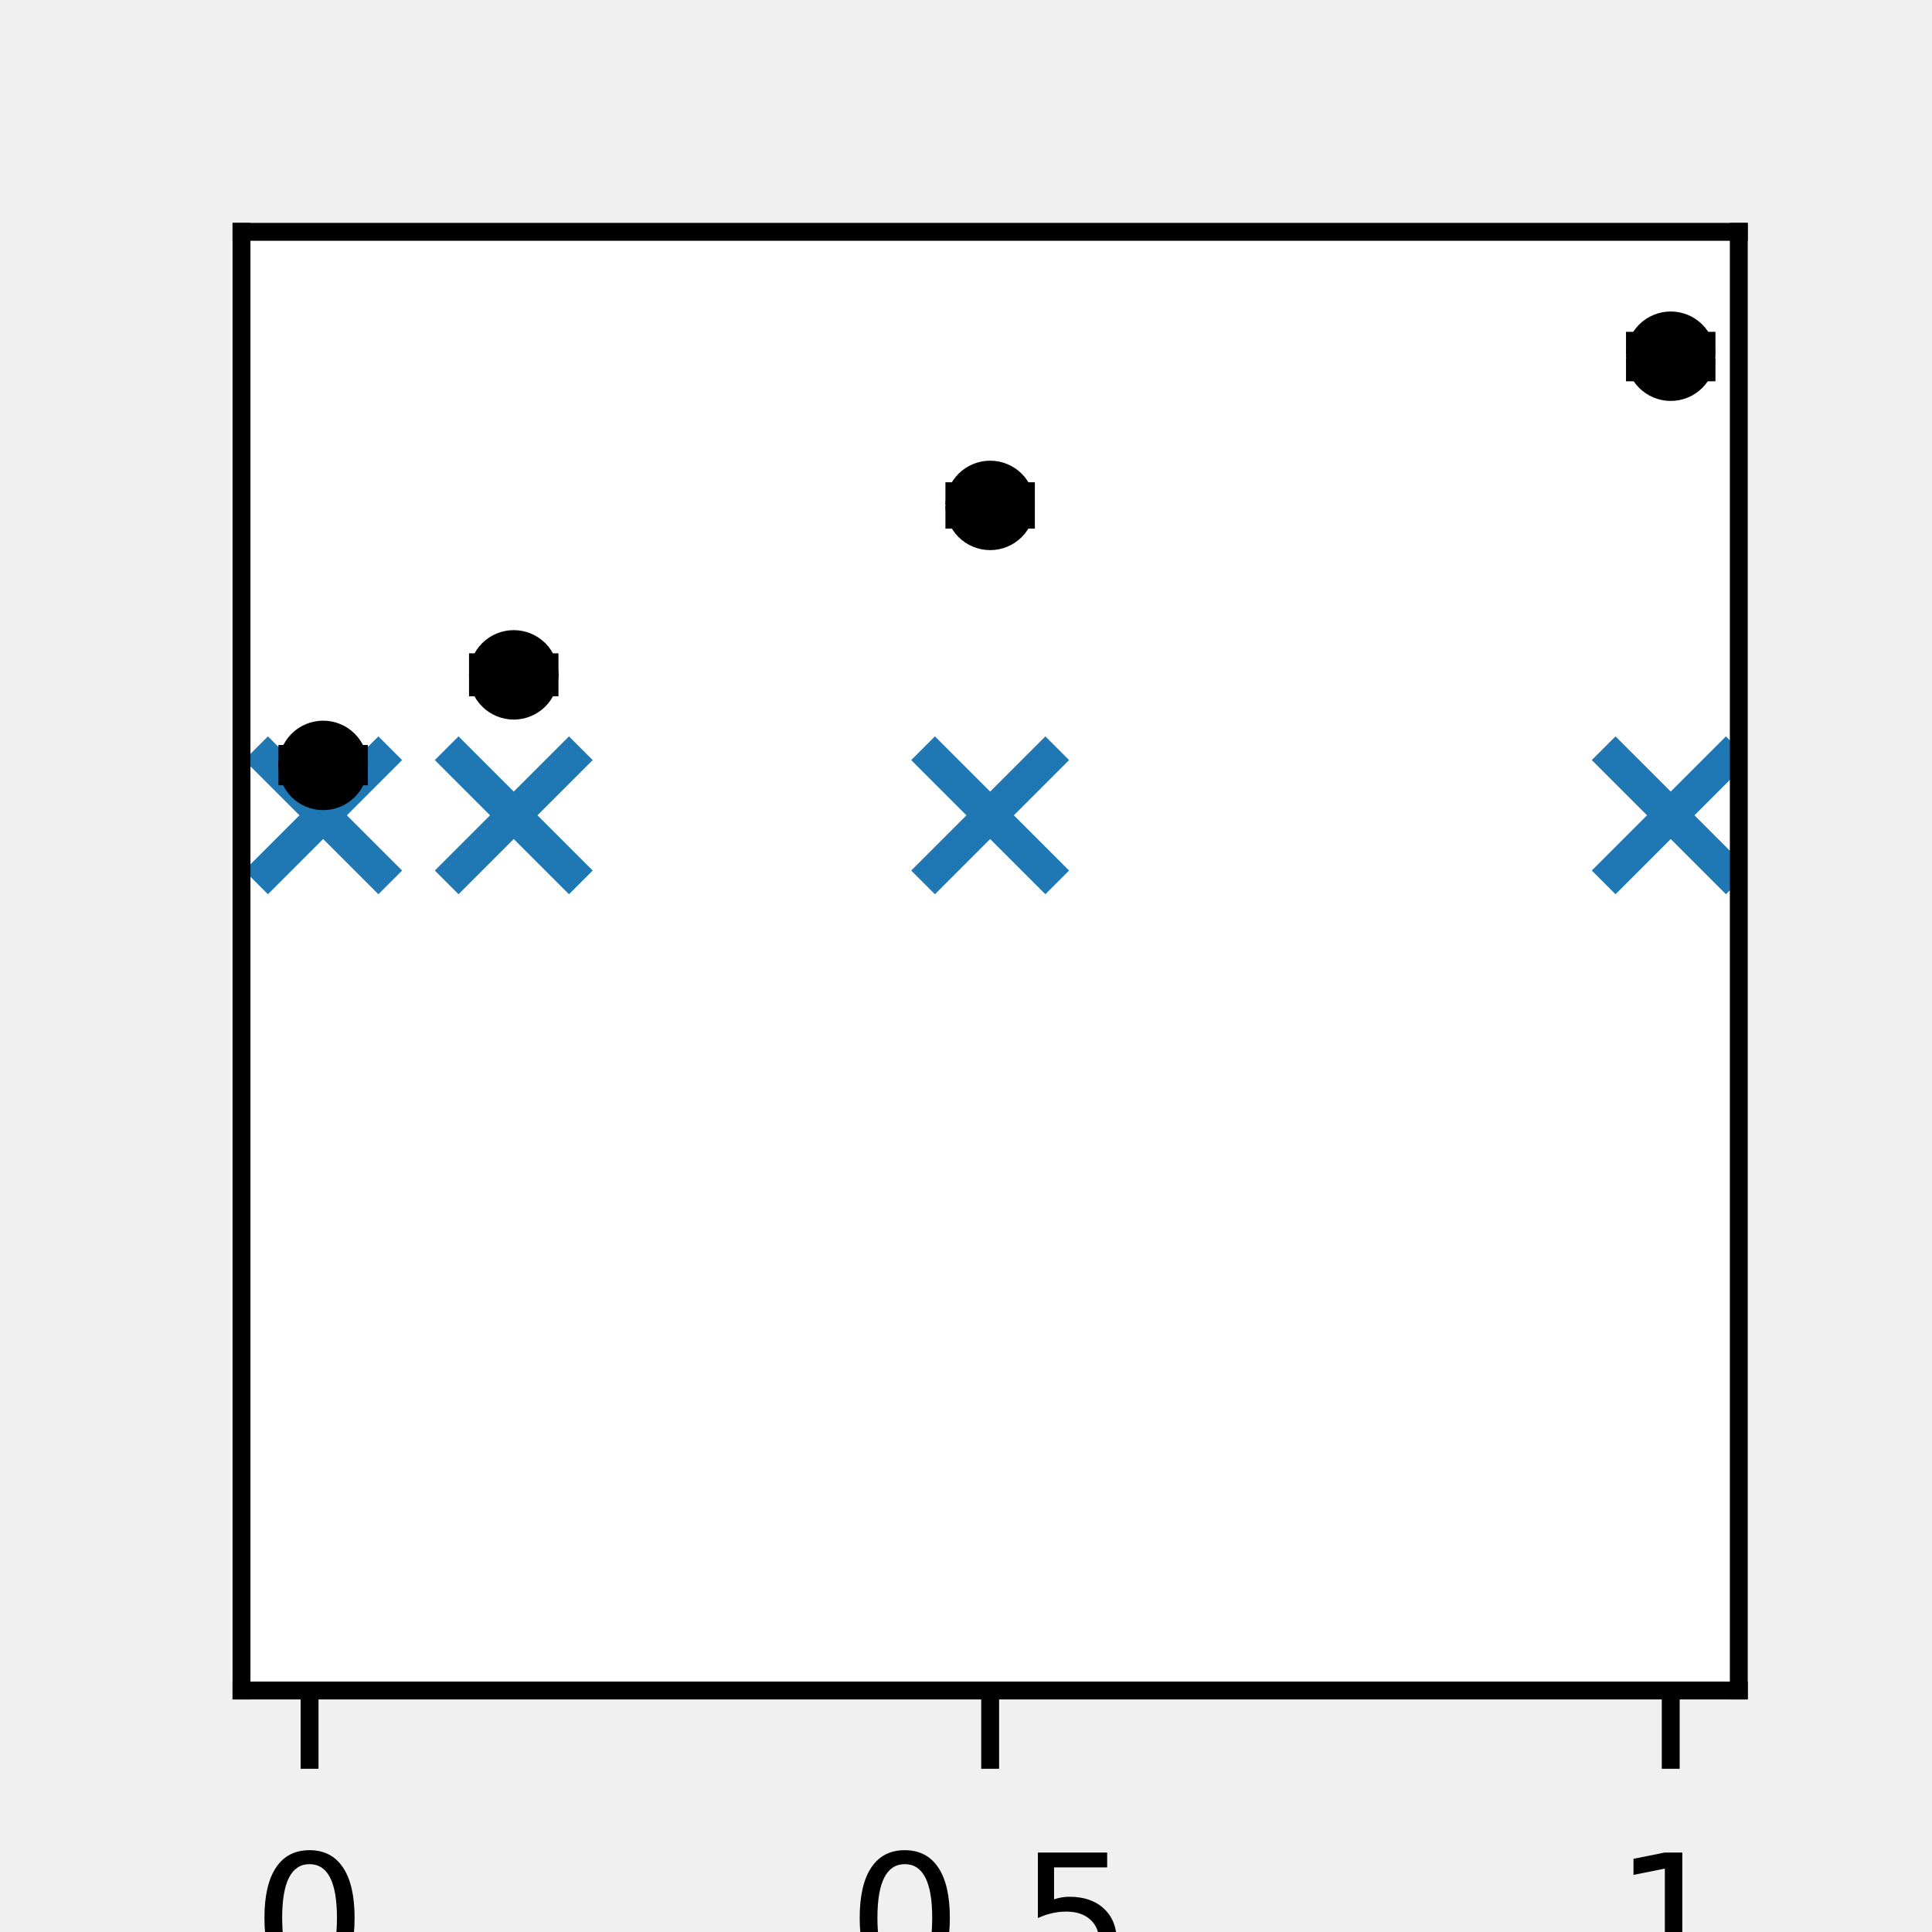
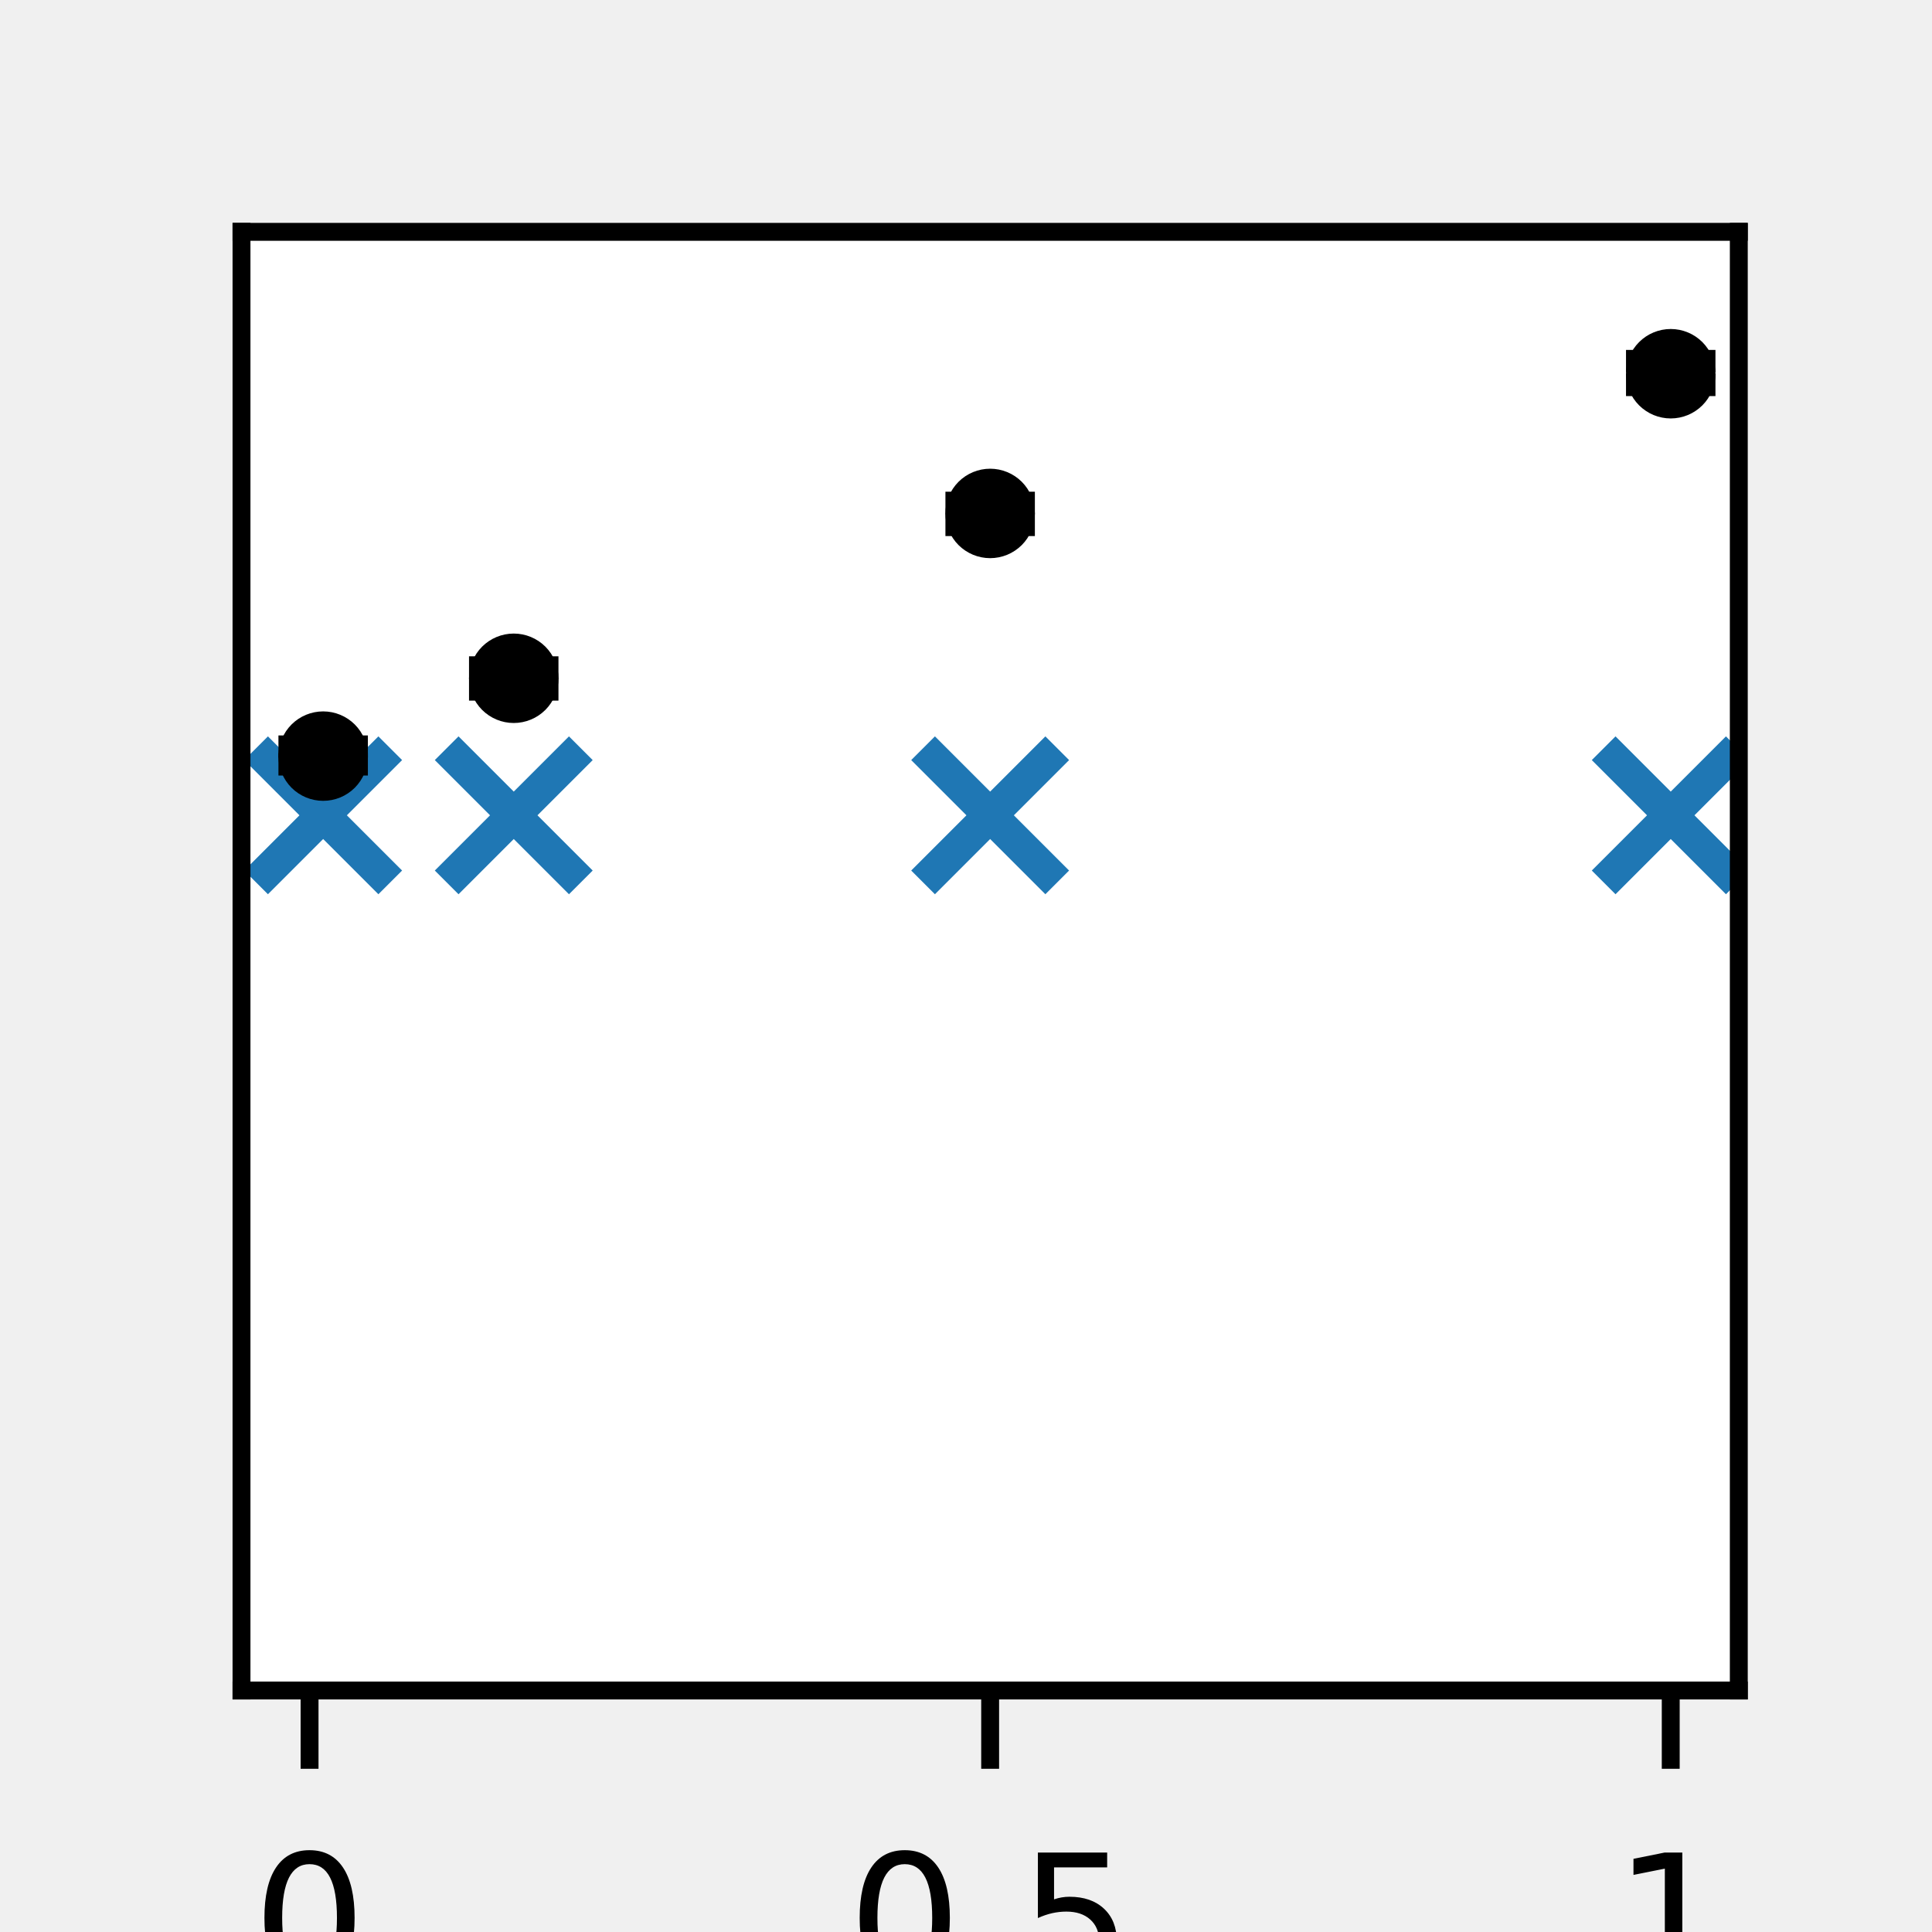
<svg xmlns="http://www.w3.org/2000/svg" xmlns:xlink="http://www.w3.org/1999/xlink" height="86.4pt" version="1.1" viewBox="0 0 86.4 86.4" width="86.4pt">
  <defs>
    <style type="text/css">*{stroke-linecap:butt;stroke-linejoin:round;}</style>
  </defs>
  <g id="figure_1">
    <g id="patch_1">
      <path d="M 0 86.4  L 86.4 86.4  L 86.4 0  L 0 0  z " style="fill:none;" />
    </g>
    <g id="axes_1">
      <g id="patch_2">
        <path d="M 10.8 75.6  L 77.76 75.6  L 77.76 10.368  L 10.8 10.368  z " style="fill:#ffffff;" />
      </g>
      <g id="PathCollection_1">
        <defs>
-           <path d="M -3 3  L 3 -3  M -3 -3  L 3 3  " id="m8593ffcf70" style="stroke:#1f77b4;stroke-width:1.5;" />
+           <path d="M -3 3  L 3 -3  M -3 -3  L 3 3  " id="m03b685d4a4" style="stroke:#1f77b4;stroke-width:1.5;" />
        </defs>
-         <g clip-path="url(#p094543de58)">
-           <use style="fill:#1f77b4;stroke:#1f77b4;stroke-width:1.5;" x="14.452" xlink:href="#m8593ffcf70" y="36.461" />
-           <use style="fill:#1f77b4;stroke:#1f77b4;stroke-width:1.5;" x="22.975" xlink:href="#m8593ffcf70" y="36.461" />
-           <use style="fill:#1f77b4;stroke:#1f77b4;stroke-width:1.5;" x="44.28" xlink:href="#m8593ffcf70" y="36.461" />
-           <use style="fill:#1f77b4;stroke:#1f77b4;stroke-width:1.5;" x="74.716" xlink:href="#m8593ffcf70" y="36.461" />
+         <g clip-path="url(#p3527b50168)">
+           <use style="fill:#1f77b4;stroke:#1f77b4;stroke-width:1.5;" x="14.452" xlink:href="#m03b685d4a4" y="36.461" />
+           <use style="fill:#1f77b4;stroke:#1f77b4;stroke-width:1.5;" x="22.975" xlink:href="#m03b685d4a4" y="36.461" />
+           <use style="fill:#1f77b4;stroke:#1f77b4;stroke-width:1.5;" x="44.28" xlink:href="#m03b685d4a4" y="36.461" />
+           <use style="fill:#1f77b4;stroke:#1f77b4;stroke-width:1.5;" x="74.716" xlink:href="#m03b685d4a4" y="36.461" />
        </g>
      </g>
      <g id="matplotlib.axis_1">
        <g id="xtick_1">
          <g id="line2d_1">
            <defs>
-               <path d="M 0 0  L 0 3.5  " id="mb64c2826b3" style="stroke:#000000;stroke-width:0.8;" />
+               <path d="M 0 0  L 0 3.5  " id="md9b3216f69" style="stroke:#000000;stroke-width:0.8;" />
            </defs>
            <g>
-               <use style="stroke:#000000;stroke-width:0.8;" x="13.844" xlink:href="#mb64c2826b3" y="75.6" />
+               <use style="stroke:#000000;stroke-width:0.8;" x="13.844" xlink:href="#md9b3216f69" y="75.6" />
            </g>
          </g>
          <g id="text_1">
            <g transform="translate(11.29864 88.67875)scale(0.08 -0.08)">
              <defs>
                <path d="M 2034 4250  Q 1547 4250 1301 3770  Q 1056 3291 1056 2328  Q 1056 1369 1301 889  Q 1547 409 2034 409  Q 2525 409 2770 889  Q 3016 1369 3016 2328  Q 3016 3291 2770 3770  Q 2525 4250 2034 4250  z M 2034 4750  Q 2819 4750 3233 4129  Q 3647 3509 3647 2328  Q 3647 1150 3233 529  Q 2819 -91 2034 -91  Q 1250 -91 836 529  Q 422 1150 422 2328  Q 422 3509 836 4129  Q 1250 4750 2034 4750  z " id="DejaVuSans-30" transform="scale(0.015625)" />
              </defs>
              <use xlink:href="#DejaVuSans-30" />
            </g>
          </g>
        </g>
        <g id="xtick_2">
          <g id="line2d_2">
            <g>
-               <use style="stroke:#000000;stroke-width:0.8;" x="44.28" xlink:href="#mb64c2826b3" y="75.6" />
+               <use style="stroke:#000000;stroke-width:0.8;" x="44.28" xlink:href="#md9b3216f69" y="75.6" />
            </g>
          </g>
          <g id="text_2">
            <g transform="translate(37.91875 88.67875)scale(0.08 -0.08)">
              <defs>
                <path d="M 684 794  L 1344 794  L 1344 0  L 684 0  L 684 794  z " id="DejaVuSans-2e" transform="scale(0.015625)" />
                <path d="M 691 4666  L 3169 4666  L 3169 4134  L 1269 4134  L 1269 2991  Q 1406 3038 1543 3061  Q 1681 3084 1819 3084  Q 2600 3084 3056 2656  Q 3513 2228 3513 1497  Q 3513 744 3044 326  Q 2575 -91 1722 -91  Q 1428 -91 1123 -41  Q 819 9 494 109  L 494 744  Q 775 591 1075 516  Q 1375 441 1709 441  Q 2250 441 2565 725  Q 2881 1009 2881 1497  Q 2881 1984 2565 2268  Q 2250 2553 1709 2553  Q 1456 2553 1204 2497  Q 953 2441 691 2322  L 691 4666  z " id="DejaVuSans-35" transform="scale(0.015625)" />
              </defs>
              <use xlink:href="#DejaVuSans-30" />
              <use x="63.623" xlink:href="#DejaVuSans-2e" />
              <use x="95.41" xlink:href="#DejaVuSans-35" />
            </g>
          </g>
        </g>
        <g id="xtick_3">
          <g id="line2d_3">
            <g>
-               <use style="stroke:#000000;stroke-width:0.8;" x="74.716" xlink:href="#mb64c2826b3" y="75.6" />
+               <use style="stroke:#000000;stroke-width:0.8;" x="74.716" xlink:href="#md9b3216f69" y="75.6" />
            </g>
          </g>
          <g id="text_3">
            <g transform="translate(72.17136 88.67875)scale(0.08 -0.08)">
              <defs>
                <path d="M 794 531  L 1825 531  L 1825 4091  L 703 3866  L 703 4441  L 1819 4666  L 2450 4666  L 2450 531  L 3481 531  L 3481 0  L 794 0  L 794 531  z " id="DejaVuSans-31" transform="scale(0.015625)" />
              </defs>
              <use xlink:href="#DejaVuSans-31" />
            </g>
          </g>
        </g>
      </g>
      <g id="matplotlib.axis_2" />
      <g id="LineCollection_1">
-         <path clip-path="url(#p094543de58)" d="M 14.452 34.617  L 14.452 33.817  " style="fill:none;stroke:#000000;stroke-width:1.5;" />
-         <path clip-path="url(#p094543de58)" d="M 22.975 30.639  L 22.975 29.717  " style="fill:none;stroke:#000000;stroke-width:1.5;" />
-         <path clip-path="url(#p094543de58)" d="M 44.28 23.139  L 44.28 22.068  " style="fill:none;stroke:#000000;stroke-width:1.5;" />
-         <path clip-path="url(#p094543de58)" d="M 74.716 16.551  L 74.716 15.339  " style="fill:none;stroke:#000000;stroke-width:1.5;" />
+         <path clip-path="url(#p3527b50168)" d="M 14.452 34.182  L 14.452 33.389  " style="fill:none;stroke:#000000;stroke-width:1.5;" />
+         <path clip-path="url(#p3527b50168)" d="M 22.975 30.831  L 22.975 29.851  " style="fill:none;stroke:#000000;stroke-width:1.5;" />
+         <path clip-path="url(#p3527b50168)" d="M 44.28 23.474  L 44.28 22.49  " style="fill:none;stroke:#000000;stroke-width:1.5;" />
+         <path clip-path="url(#p3527b50168)" d="M 74.716 17.212  L 74.716 16.148  " style="fill:none;stroke:#000000;stroke-width:1.5;" />
      </g>
      <g id="line2d_4">
        <defs>
-           <path d="M 2 0  L -2 -0  " id="m2051e536e0" style="stroke:#000000;" />
+           <path d="M 2 0  L -2 -0  " id="m8739e4ec67" style="stroke:#000000;" />
        </defs>
-         <g clip-path="url(#p094543de58)">
-           <use style="stroke:#000000;" x="14.452" xlink:href="#m2051e536e0" y="34.617" />
-           <use style="stroke:#000000;" x="22.975" xlink:href="#m2051e536e0" y="30.639" />
-           <use style="stroke:#000000;" x="44.28" xlink:href="#m2051e536e0" y="23.139" />
-           <use style="stroke:#000000;" x="74.716" xlink:href="#m2051e536e0" y="16.551" />
+         <g clip-path="url(#p3527b50168)">
+           <use style="stroke:#000000;" x="14.452" xlink:href="#m8739e4ec67" y="34.182" />
+           <use style="stroke:#000000;" x="22.975" xlink:href="#m8739e4ec67" y="30.831" />
+           <use style="stroke:#000000;" x="44.28" xlink:href="#m8739e4ec67" y="23.474" />
+           <use style="stroke:#000000;" x="74.716" xlink:href="#m8739e4ec67" y="17.212" />
        </g>
      </g>
      <g id="line2d_5">
-         <g clip-path="url(#p094543de58)">
-           <use style="stroke:#000000;" x="14.452" xlink:href="#m2051e536e0" y="33.817" />
-           <use style="stroke:#000000;" x="22.975" xlink:href="#m2051e536e0" y="29.717" />
-           <use style="stroke:#000000;" x="44.28" xlink:href="#m2051e536e0" y="22.068" />
-           <use style="stroke:#000000;" x="74.716" xlink:href="#m2051e536e0" y="15.339" />
+         <g clip-path="url(#p3527b50168)">
+           <use style="stroke:#000000;" x="14.452" xlink:href="#m8739e4ec67" y="33.389" />
+           <use style="stroke:#000000;" x="22.975" xlink:href="#m8739e4ec67" y="29.851" />
+           <use style="stroke:#000000;" x="44.28" xlink:href="#m8739e4ec67" y="22.49" />
+           <use style="stroke:#000000;" x="74.716" xlink:href="#m8739e4ec67" y="16.148" />
        </g>
      </g>
      <g id="line2d_6">
        <defs>
-           <path d="M 0 1.5  C 0.398 1.5 0.779 1.342 1.061 1.061  C 1.342 0.779 1.5 0.398 1.5 0  C 1.5 -0.398 1.342 -0.779 1.061 -1.061  C 0.779 -1.342 0.398 -1.5 0 -1.5  C -0.398 -1.5 -0.779 -1.342 -1.061 -1.061  C -1.342 -0.779 -1.5 -0.398 -1.5 0  C -1.5 0.398 -1.342 0.779 -1.061 1.061  C -0.779 1.342 -0.398 1.5 0 1.5  z " id="mf068535e9a" style="stroke:#000000;" />
+           <path d="M 0 1.5  C 0.398 1.5 0.779 1.342 1.061 1.061  C 1.342 0.779 1.5 0.398 1.5 0  C 1.5 -0.398 1.342 -0.779 1.061 -1.061  C 0.779 -1.342 0.398 -1.5 0 -1.5  C -0.398 -1.5 -0.779 -1.342 -1.061 -1.061  C -1.342 -0.779 -1.5 -0.398 -1.5 0  C -1.5 0.398 -1.342 0.779 -1.061 1.061  C -0.779 1.342 -0.398 1.5 0 1.5  z " id="meed86e1dd1" style="stroke:#000000;" />
        </defs>
-         <g clip-path="url(#p094543de58)">
-           <use style="stroke:#000000;" x="14.452" xlink:href="#mf068535e9a" y="34.229" />
-           <use style="stroke:#000000;" x="22.975" xlink:href="#mf068535e9a" y="30.18" />
-           <use style="stroke:#000000;" x="44.28" xlink:href="#mf068535e9a" y="22.602" />
-           <use style="stroke:#000000;" x="74.716" xlink:href="#mf068535e9a" y="15.93" />
+         <g clip-path="url(#p3527b50168)">
+           <use style="stroke:#000000;" x="14.452" xlink:href="#meed86e1dd1" y="33.814" />
+           <use style="stroke:#000000;" x="22.975" xlink:href="#meed86e1dd1" y="30.333" />
+           <use style="stroke:#000000;" x="44.28" xlink:href="#meed86e1dd1" y="22.961" />
+           <use style="stroke:#000000;" x="74.716" xlink:href="#meed86e1dd1" y="16.713" />
        </g>
      </g>
      <g id="patch_3">
        <path d="M 10.8 75.6  L 10.8 10.368  " style="fill:none;stroke:#000000;stroke-linecap:square;stroke-linejoin:miter;stroke-width:0.8;" />
      </g>
      <g id="patch_4">
        <path d="M 77.76 75.6  L 77.76 10.368  " style="fill:none;stroke:#000000;stroke-linecap:square;stroke-linejoin:miter;stroke-width:0.8;" />
      </g>
      <g id="patch_5">
        <path d="M 10.8 75.6  L 77.76 75.6  " style="fill:none;stroke:#000000;stroke-linecap:square;stroke-linejoin:miter;stroke-width:0.8;" />
      </g>
      <g id="patch_6">
        <path d="M 10.8 10.368  L 77.76 10.368  " style="fill:none;stroke:#000000;stroke-linecap:square;stroke-linejoin:miter;stroke-width:0.8;" />
      </g>
    </g>
  </g>
  <defs>
-     <clipPath id="p094543de58">
+     <clipPath id="p3527b50168">
      <rect height="65.232" width="66.96" x="10.8" y="10.368" />
    </clipPath>
  </defs>
</svg>
